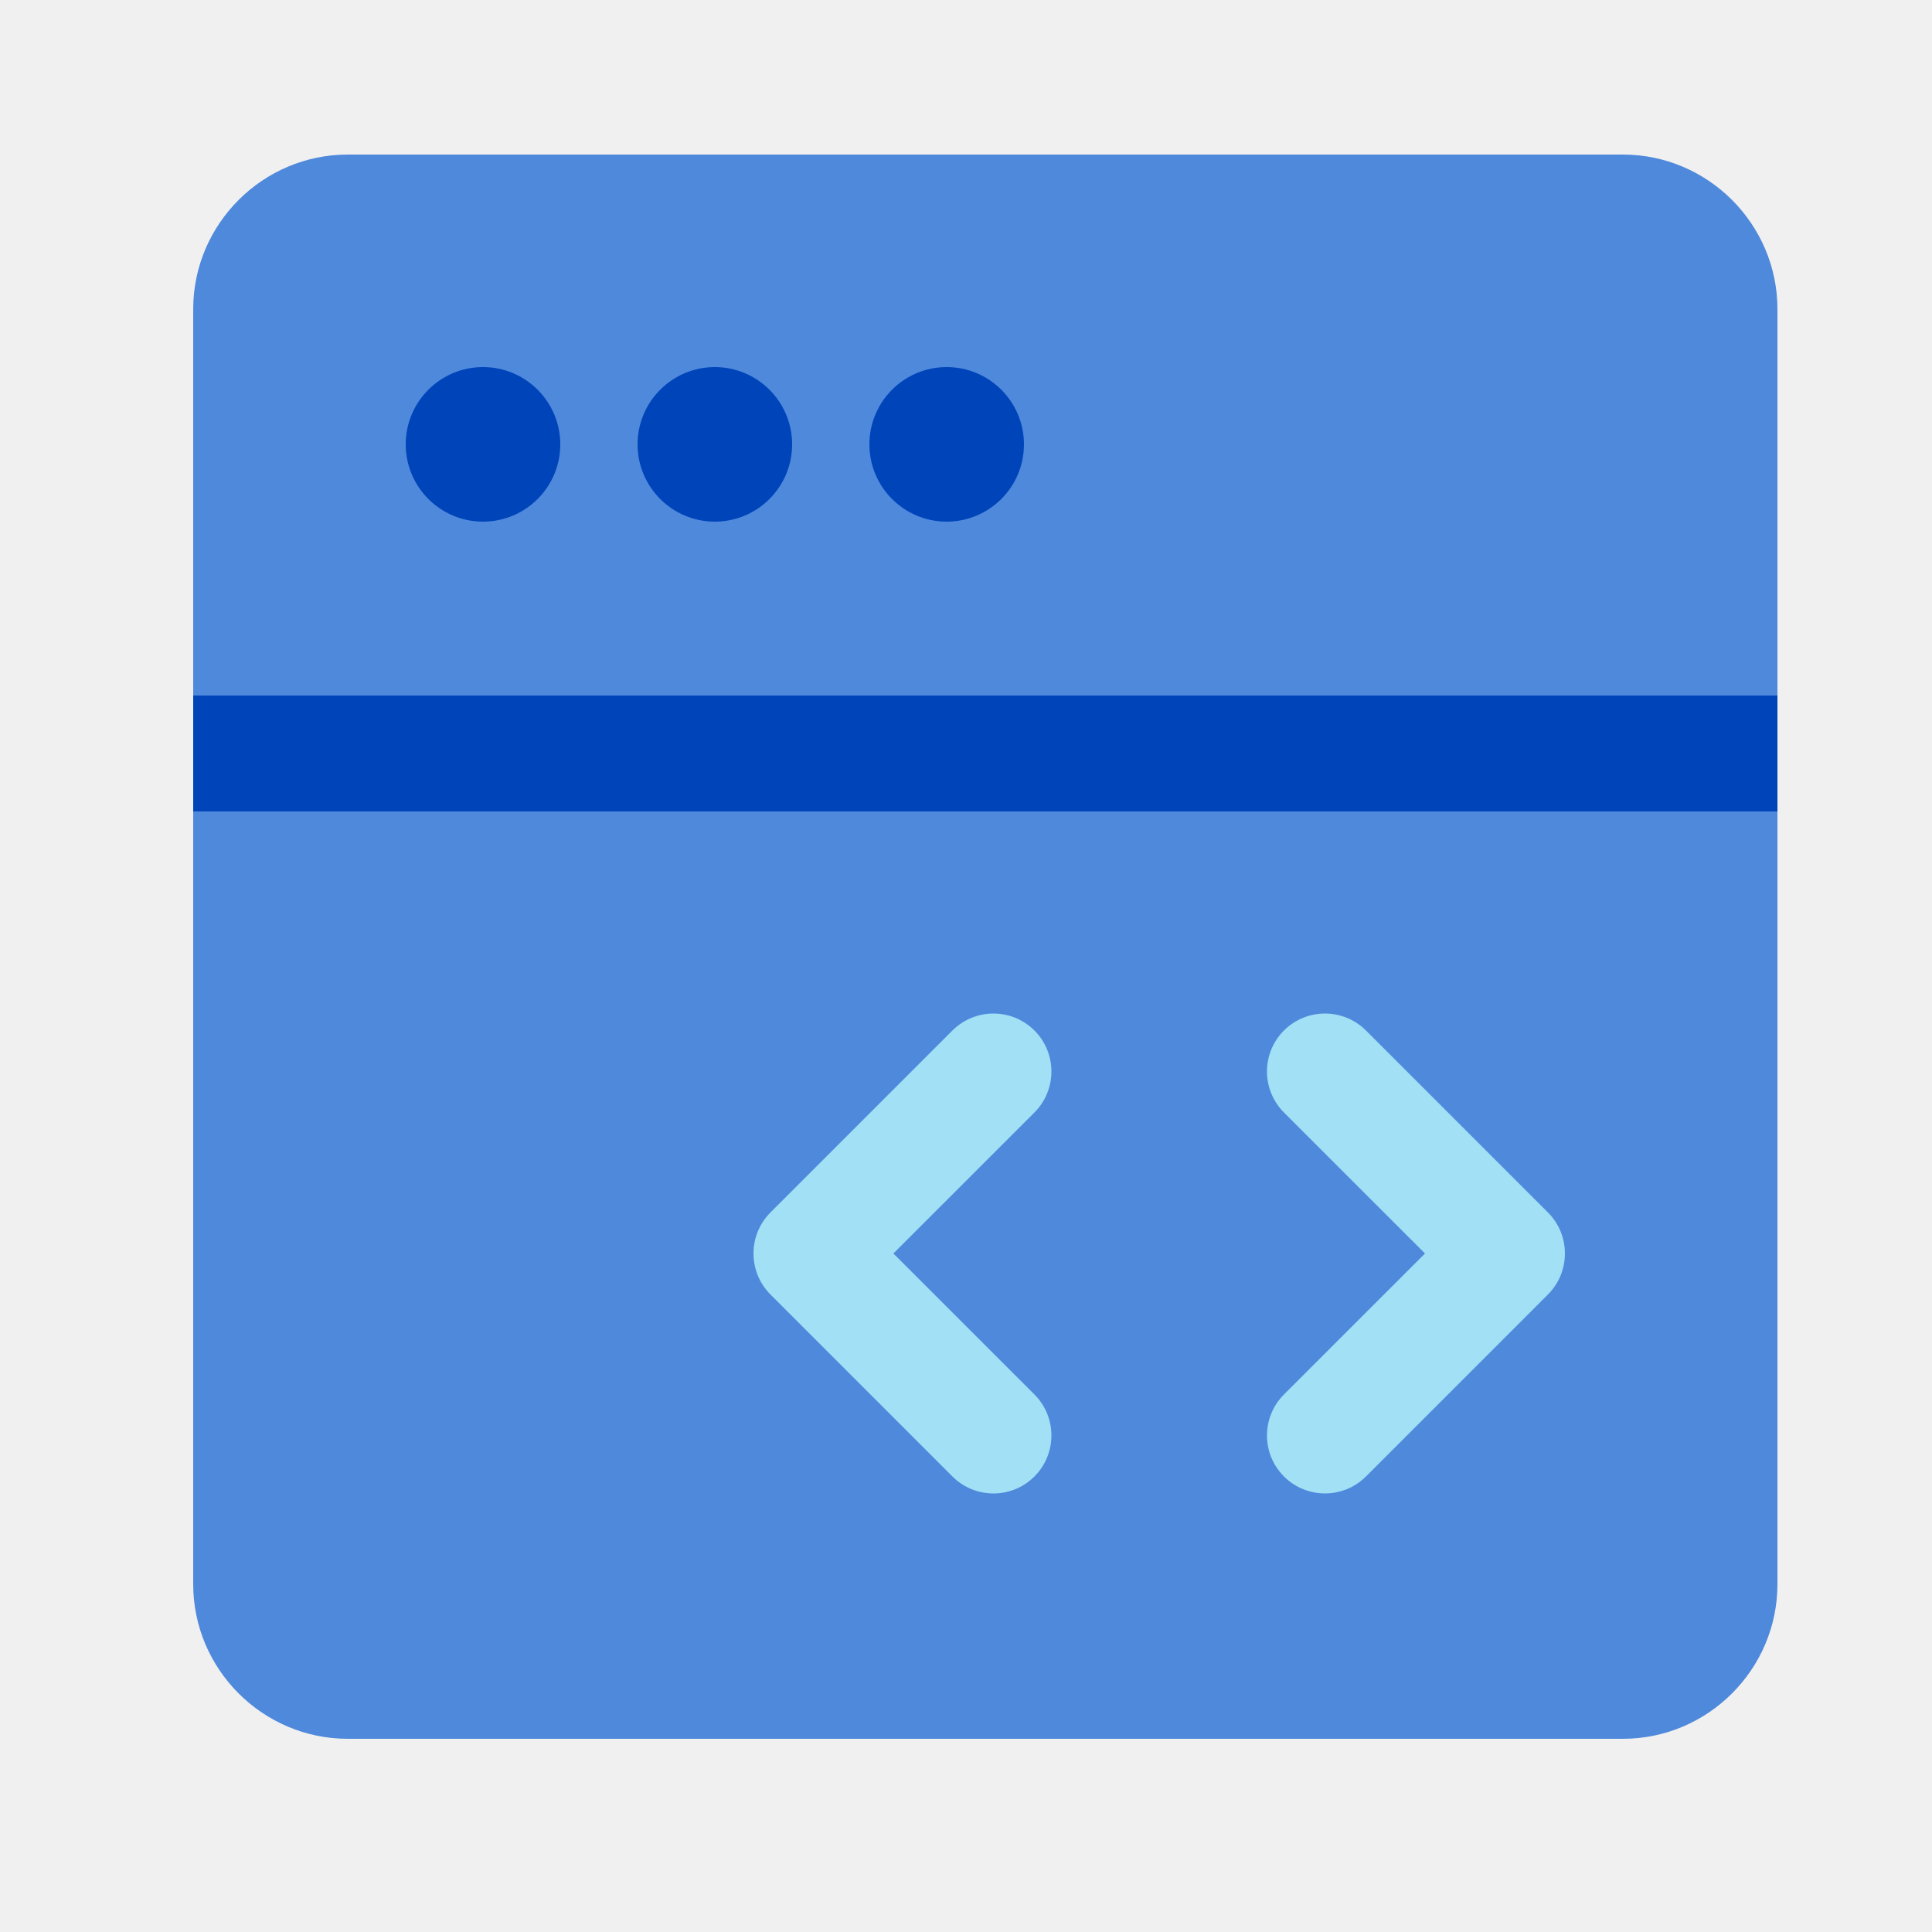
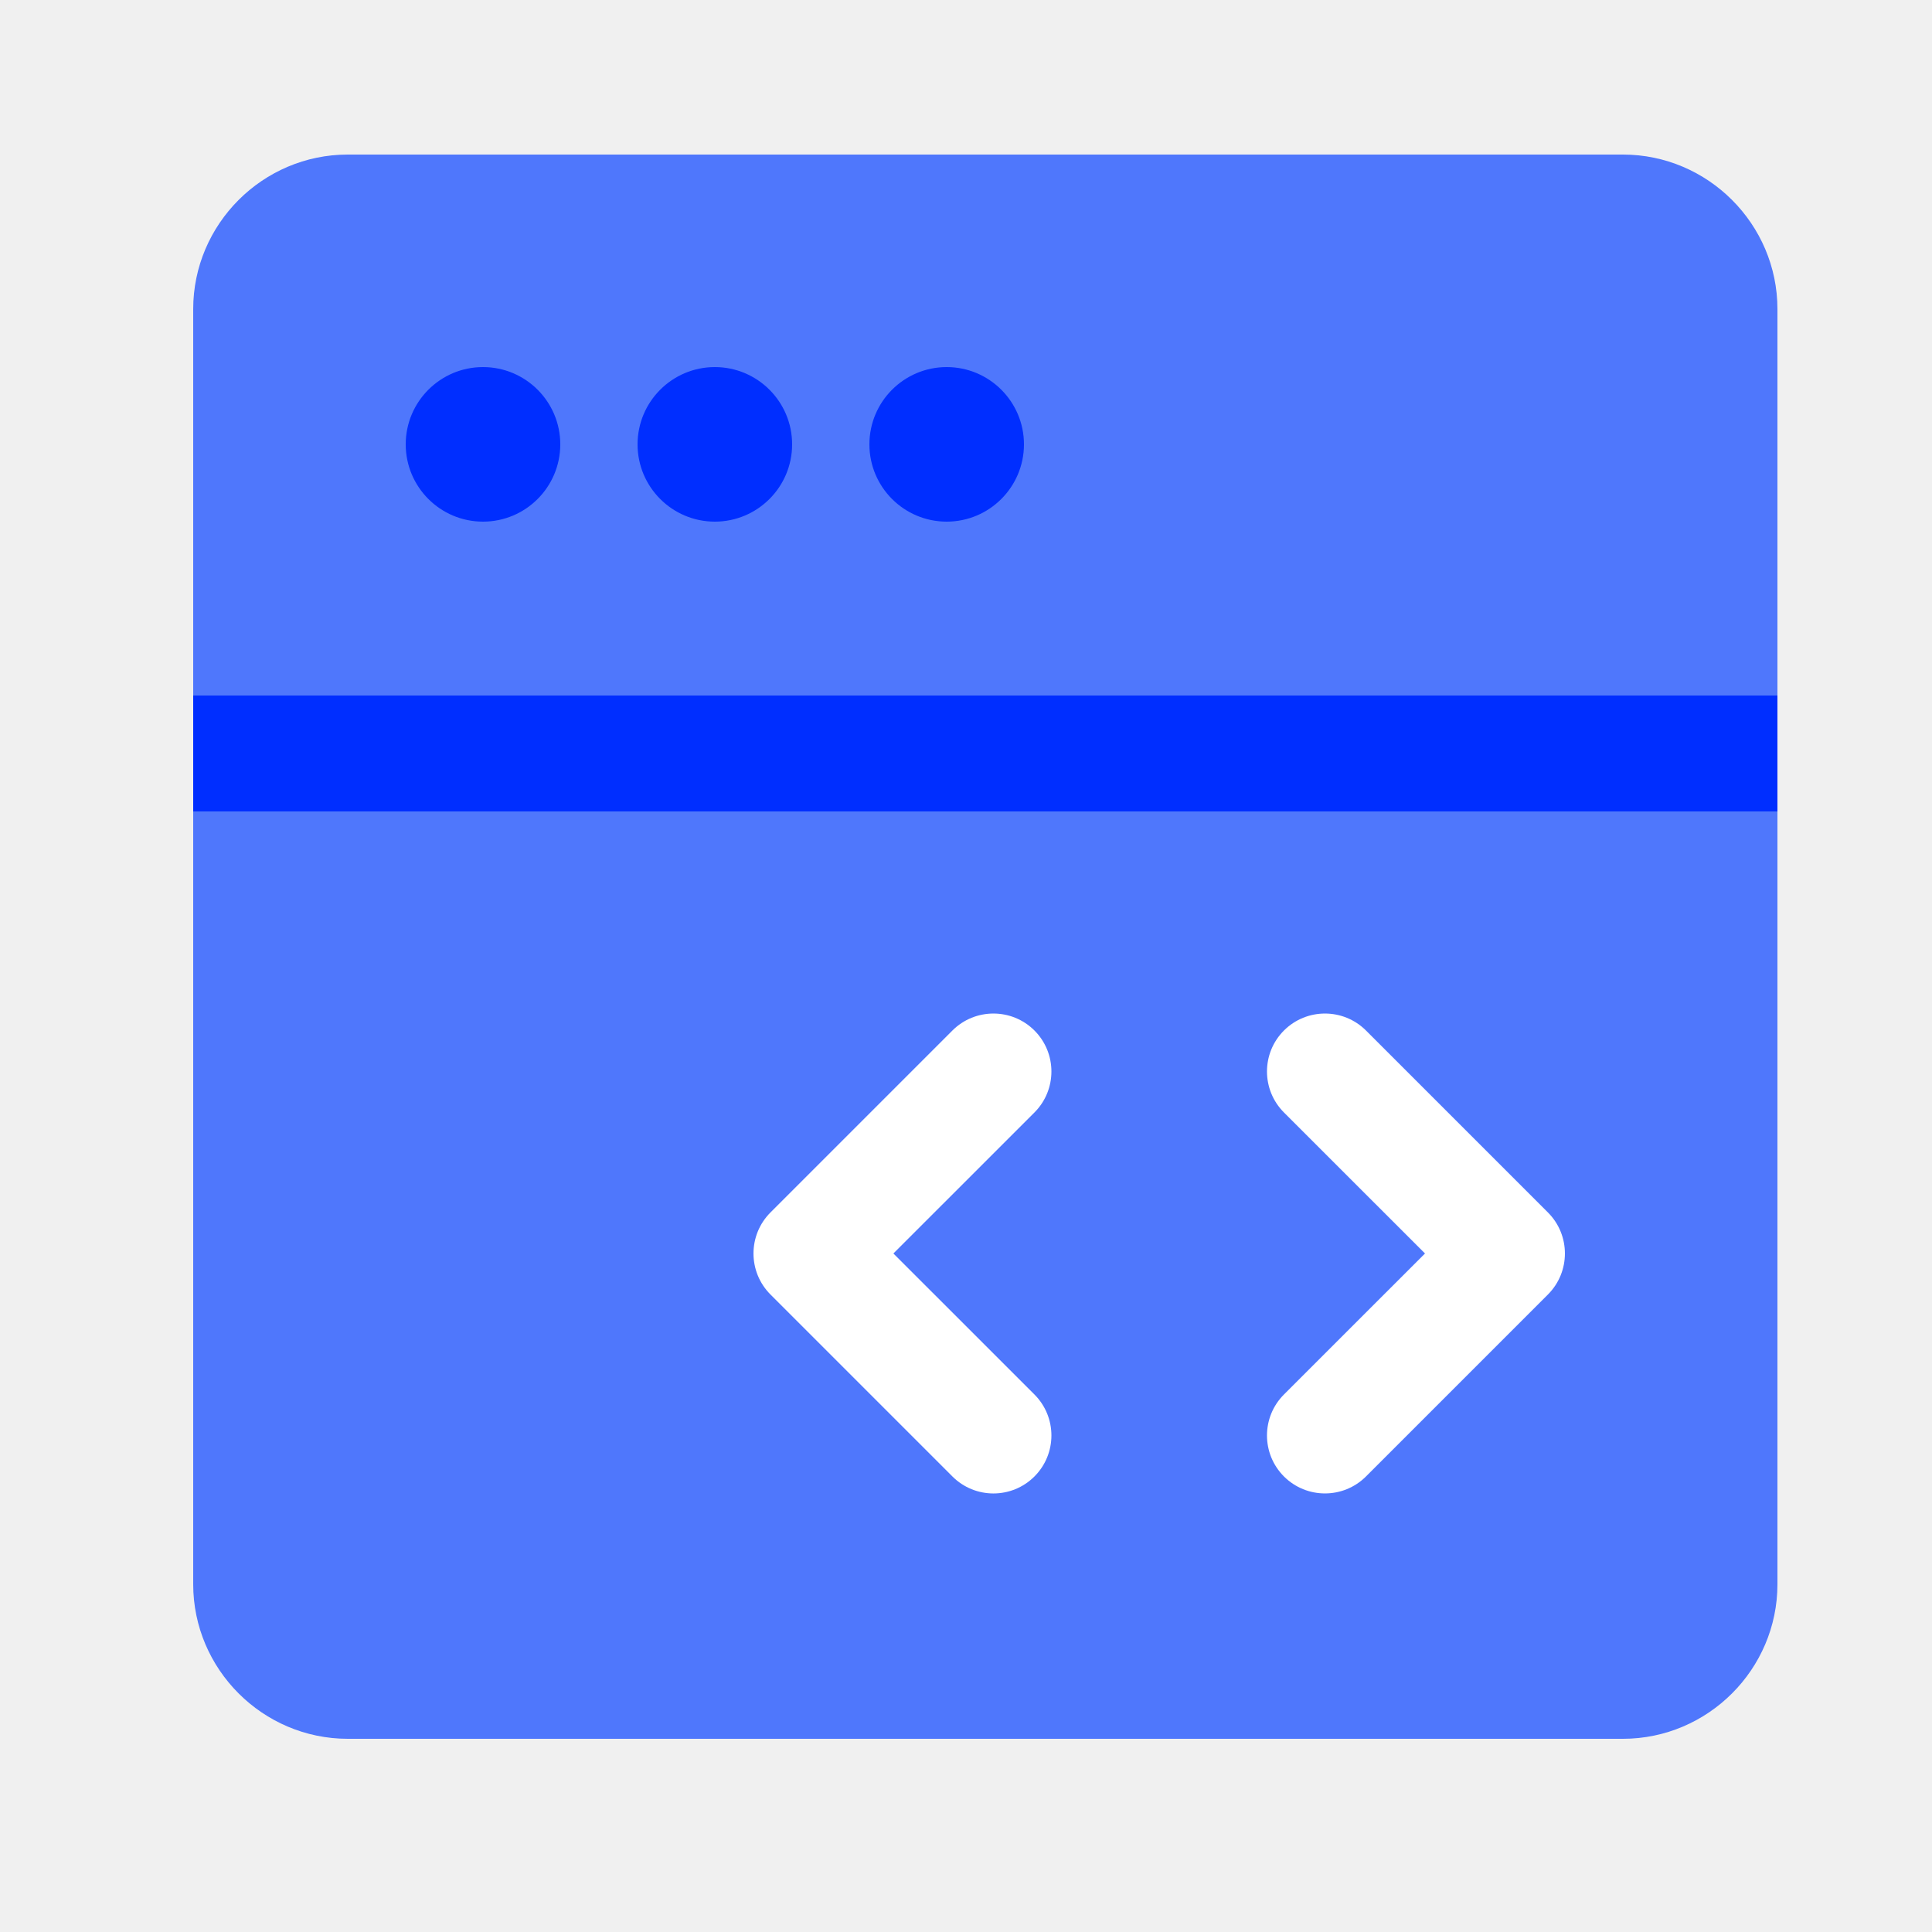
- <svg xmlns="http://www.w3.org/2000/svg" width="100%" height="100%" viewBox="0 0 50 50">
+ <svg xmlns="http://www.w3.org/2000/svg" width="100%" viewBox="0 0 50 50">
  <g fill="none" fill-rule="evenodd" transform="translate(5 4)">
-     <path fill="#4F89DC" d="M0 37C0 39.2 1.8 41 4 41L37 41C39.2 41 41 39.2 41 37L41 17 0 17 0 37zM41 4C41 1.8 39.2 0 37 0L4 0C1.8 0 0 1.8 0 4L0 14 41 14 41 4z" />
-     <polygon fill="#0044BA" points="0 17 41 17 41 14 0 14" />
-     <path fill="#0044BA" d="M9.5 7.5C9.5 8.604 8.604 9.5 7.5 9.5 6.396 9.5 5.5 8.604 5.5 7.5 5.5 6.396 6.396 5.5 7.5 5.5 8.604 5.5 9.5 6.396 9.5 7.5M15.5 7.5C15.5 8.604 14.604 9.5 13.5 9.5 12.396 9.5 11.5 8.604 11.5 7.5 11.5 6.396 12.396 5.5 13.5 5.5 14.604 5.5 15.5 6.396 15.5 7.5M21.5 7.5C21.5 8.604 20.604 9.5 19.5 9.5 18.396 9.5 17.5 8.604 17.5 7.5 17.5 6.396 18.396 5.5 19.5 5.5 20.604 5.5 21.5 6.396 21.5 7.5" />
-     <g fill="#A2E0F5" fill-rule="nonzero" transform="translate(16 23)">
-       <path d="M2.121 5.44L5.771 1.791C6.357 1.205 6.357.255 5.771-.331 5.185-.916 4.235-.916 3.649-.331L-1.061 4.379C-1.646 4.965-1.646 5.915-1.061 6.501L3.649 11.211C4.235 11.797 5.185 11.797 5.771 11.211 6.357 10.625 6.357 9.675 5.771 9.089L2.121 5.44zM12.229 9.089C11.643 9.675 11.643 10.625 12.229 11.211 12.815 11.796 13.765 11.796 14.351 11.211L19.061 6.501C19.646 5.915 19.646 4.965 19.061 4.379L14.351-.331C13.765-.916 12.815-.916 12.229-.331 11.643.255 11.643 1.205 12.229 1.791L15.879 5.44 12.229 9.089z" />
+     <path fill="#4F77FC" d="M0 37C0 39.2 1.8 41 4 41L37 41C39.2 41 41 39.2 41 37L41 17 0 17 0 37zM41 4C41 1.8 39.2 0 37 0L4 0C1.8 0 0 1.8 0 4L0 14 41 14 41 4z" />
+     <polygon fill="#002EFF" points="0 17 41 17 41 14 0 14" />
+     <path fill="#002EFF" d="M9.5 7.5C9.5 8.604 8.604 9.5 7.5 9.5 6.396 9.5 5.5 8.604 5.5 7.5 5.5 6.396 6.396 5.5 7.5 5.5 8.604 5.5 9.5 6.396 9.5 7.5M15.5 7.5C15.5 8.604 14.604 9.5 13.5 9.5 12.396 9.5 11.5 8.604 11.5 7.5 11.5 6.396 12.396 5.5 13.5 5.5 14.604 5.5 15.5 6.396 15.5 7.5M21.5 7.5C21.5 8.604 20.604 9.5 19.5 9.5 18.396 9.5 17.5 8.604 17.5 7.5 17.5 6.396 18.396 5.5 19.5 5.5 20.604 5.5 21.5 6.396 21.5 7.5" />
+     <g fill="#FFF" fill-rule="nonzero" transform="translate(14 22)">
+       <path d="M4.121 6.44L7.771 2.791C8.357 2.205 8.357 1.255 7.771.669 7.185.084 6.235.084 5.649.669L.939 5.379C.354 5.965.354 6.915.939 7.501L5.649 12.211C6.235 12.797 7.185 12.797 7.771 12.211 8.357 11.625 8.357 10.675 7.771 10.089L4.121 6.44zM14.229 10.089C13.643 10.675 13.643 11.625 14.229 12.211 14.815 12.796 15.765 12.796 16.351 12.211L21.061 7.501C21.646 6.915 21.646 5.965 21.061 5.379L16.351.669C15.765.084 14.815.084 14.229.669 13.643 1.255 13.643 2.205 14.229 2.791L17.879 6.44 14.229 10.089z" />
    </g>
  </g>
</svg>
